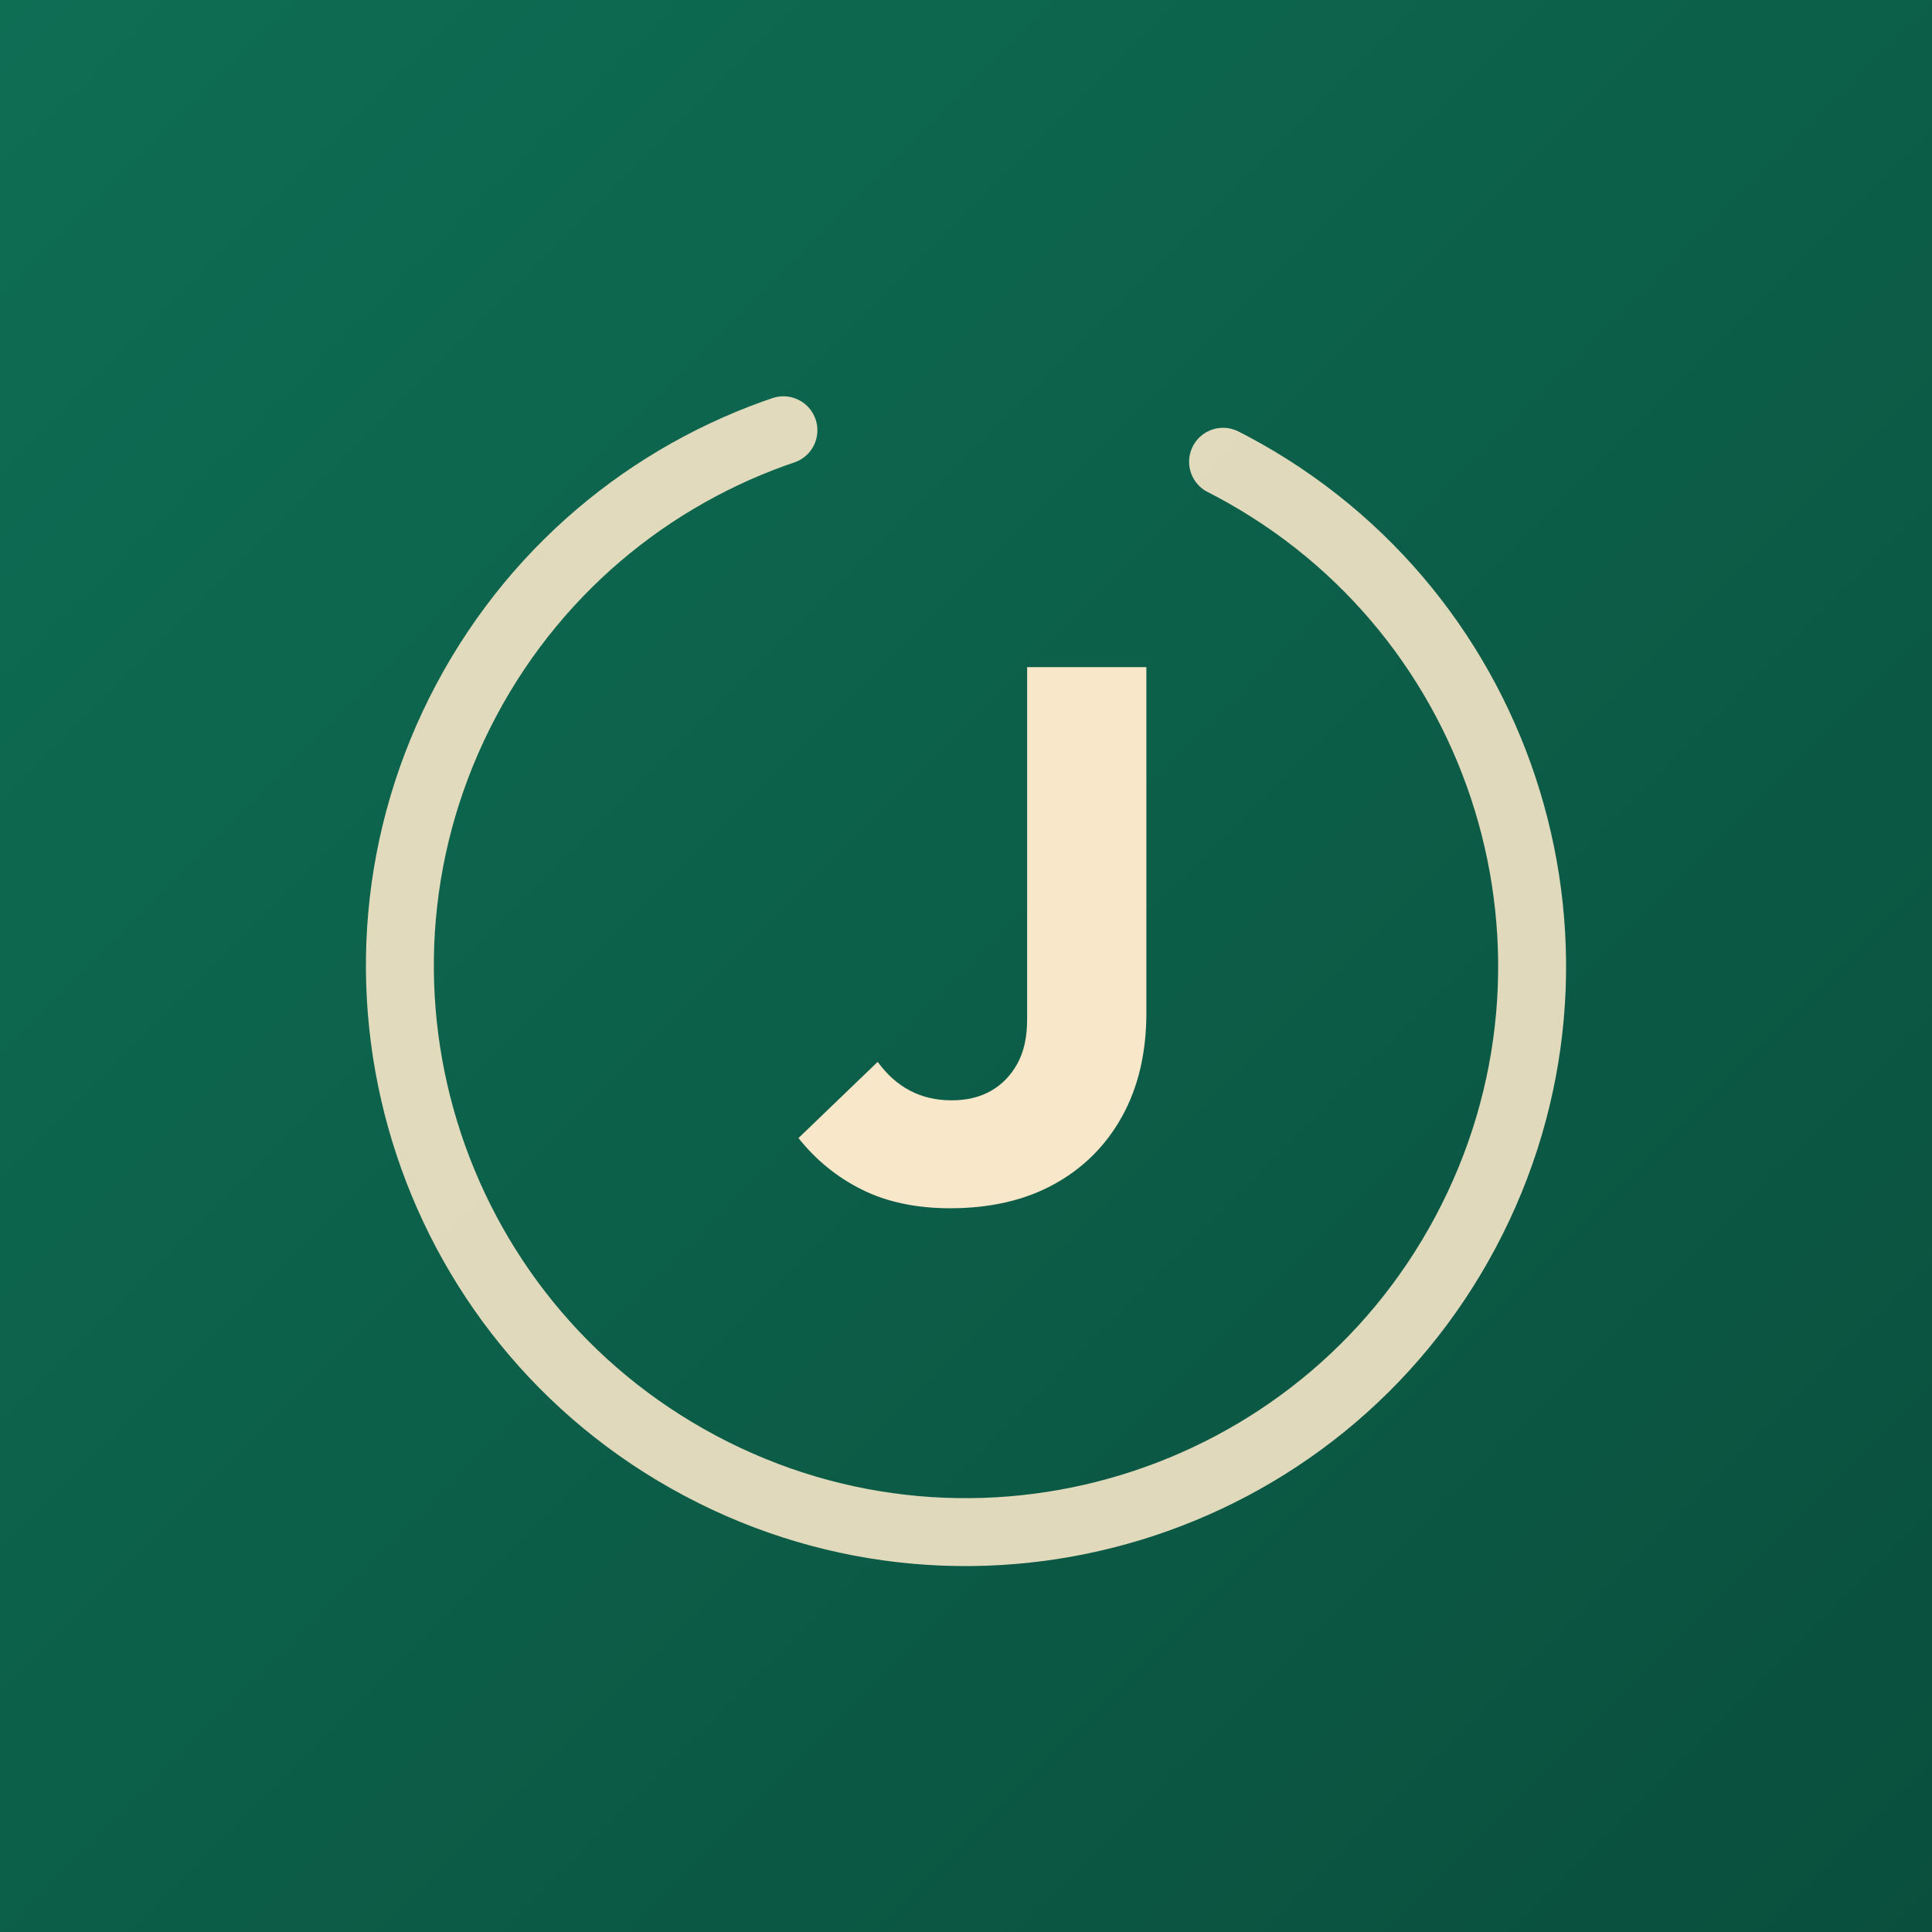
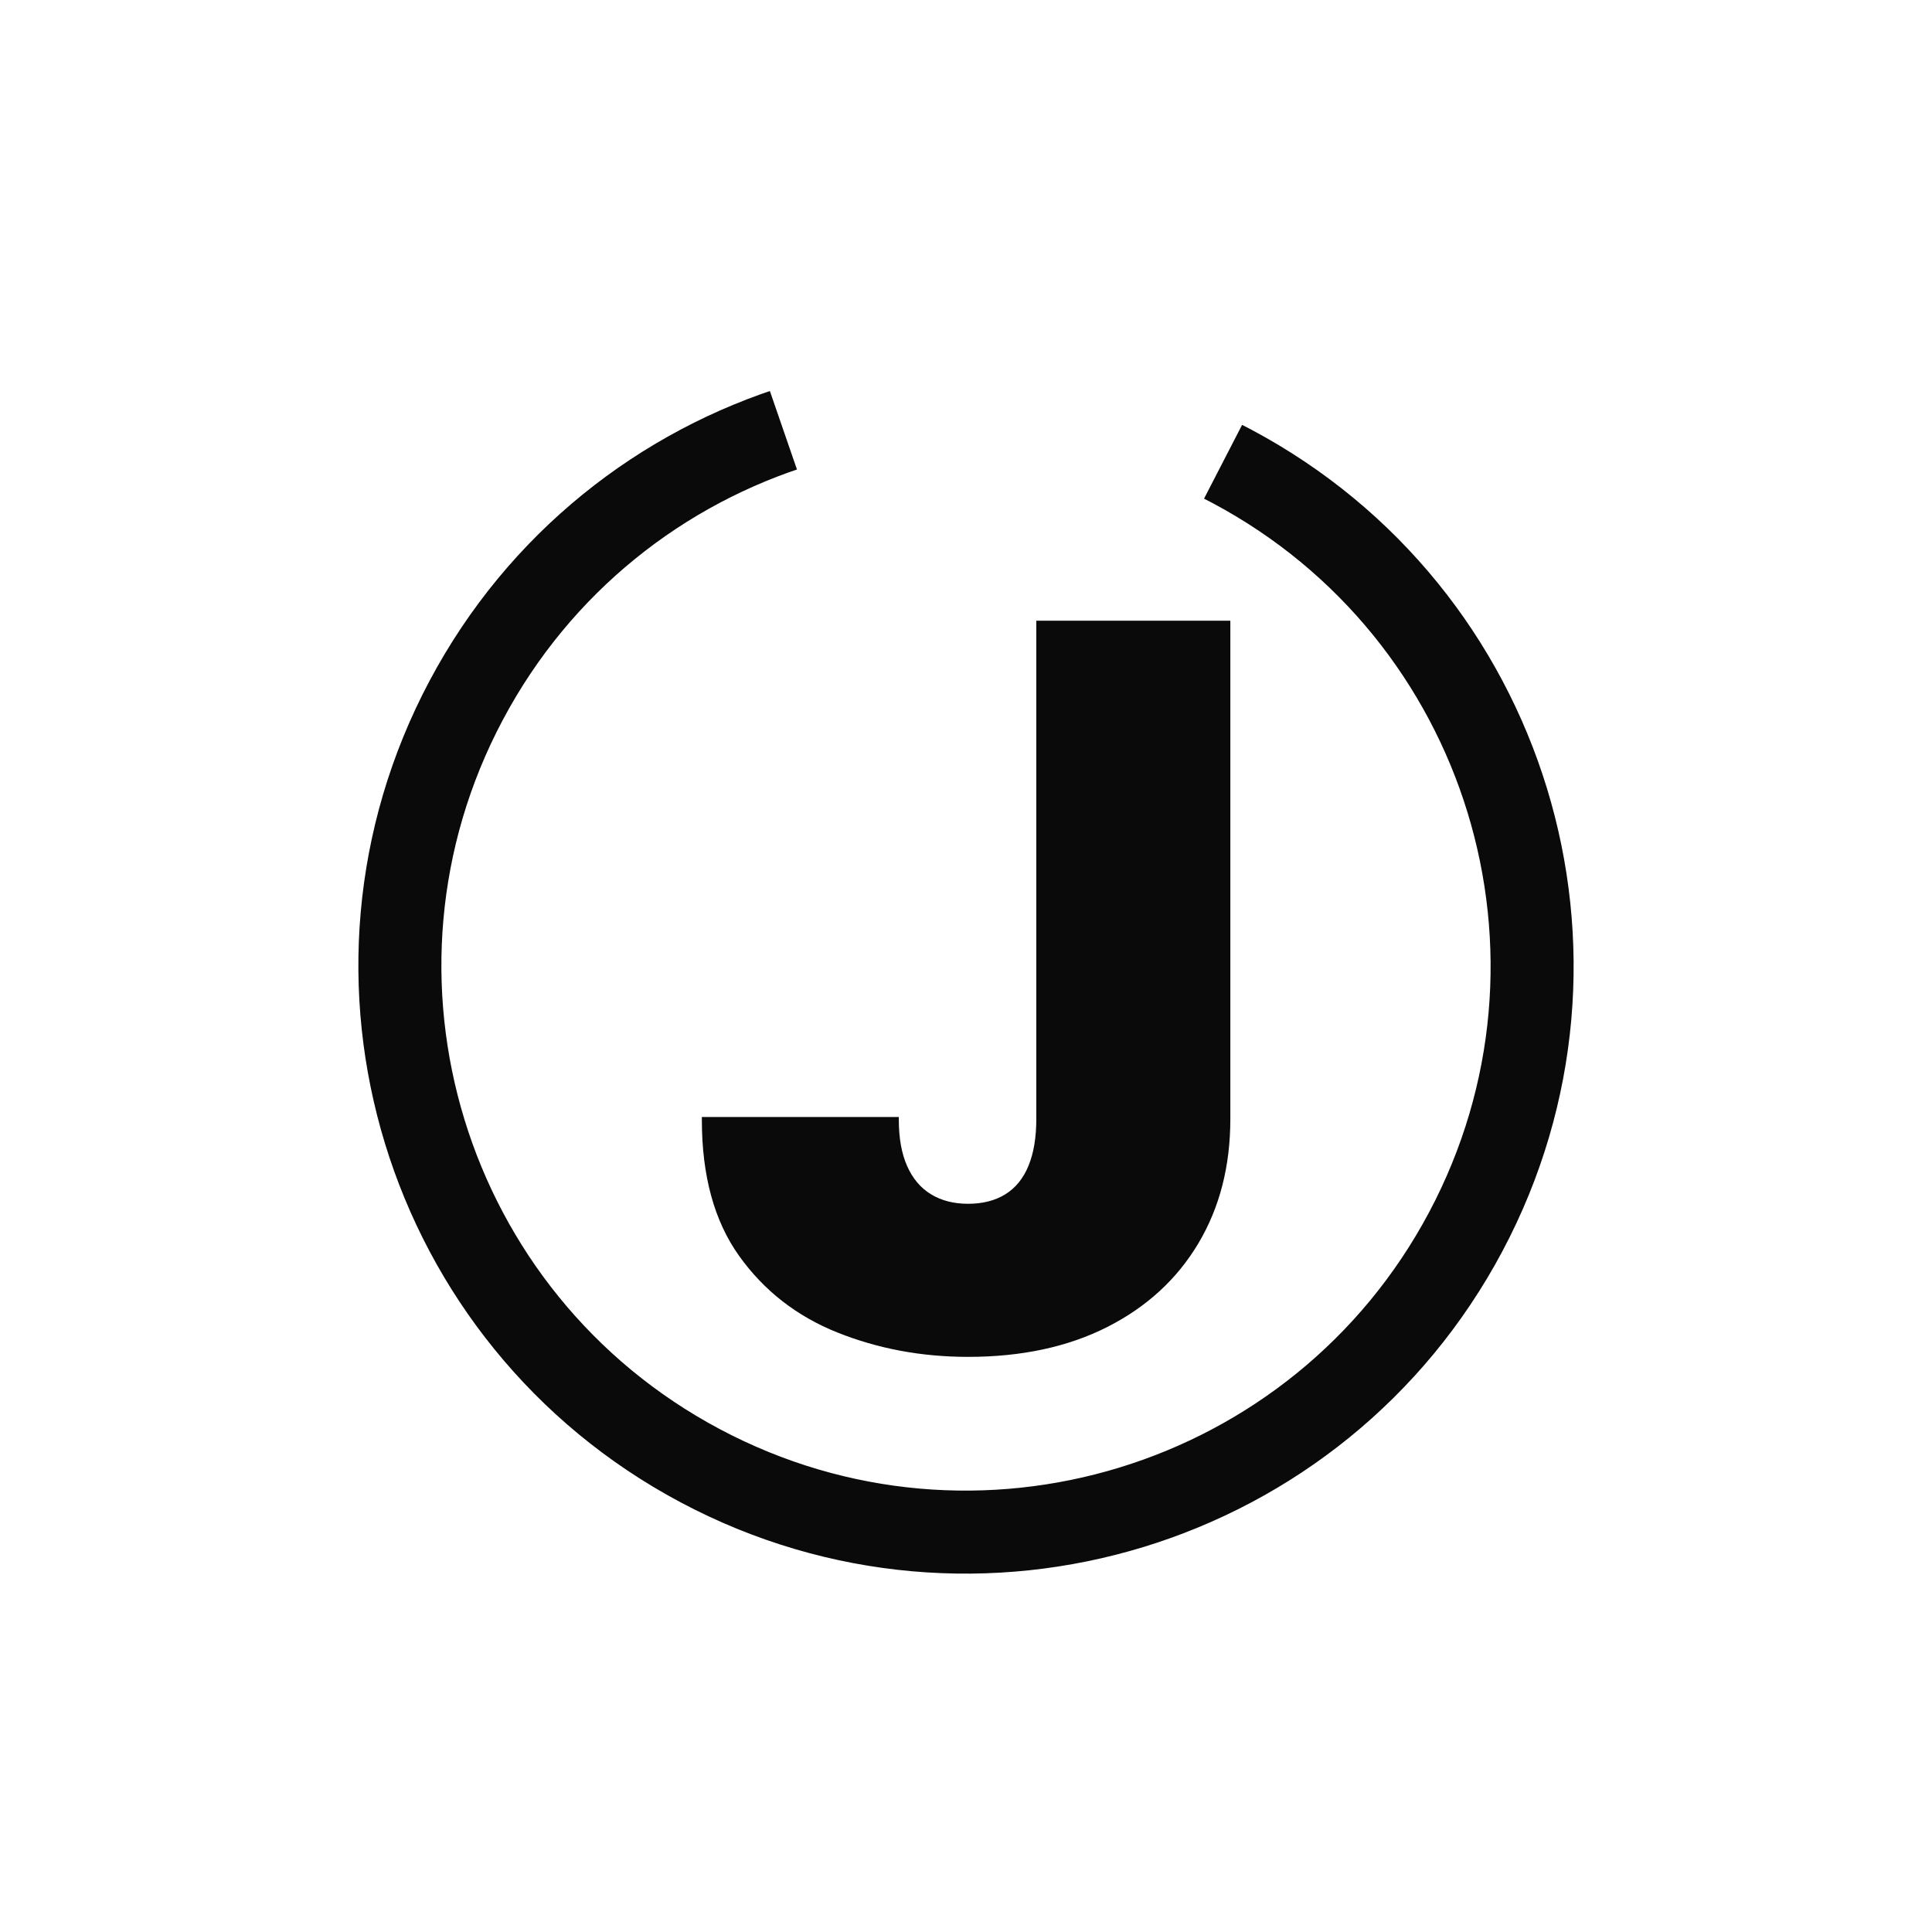
<svg xmlns="http://www.w3.org/2000/svg" width="512" height="512" viewBox="0 0 512 512">
-   <defs>
-     <linearGradient id="g" x1="0" y1="0" x2="1" y2="1">
-       <stop offset="0" stop-color="#0E6E54" />
-       <stop offset="1" stop-color="#0A4F3D" />
-     </linearGradient>
-   </defs>
-   <rect width="512" height="512" fill="url(#g)" />
-   <circle cx="256" cy="256" r="150" fill="none" stroke="#F8E7C9" stroke-width="18" stroke-linecap="round" stroke-dasharray="820 120" transform="rotate(-62 256 256)" opacity=".9" />
-   <path transform="translate(208.8 318) scale(0.2 -0.2)" d="M215 -11Q148 -11 98.5 13.5Q49 38 14 82L119 183Q137 158 161.5 145.0Q186 132 217 132Q247 132 269.0 144.5Q291 157 304.0 180.5Q317 204 317 239V706H475V248Q475 169 443.0 111.0Q411 53 353.0 21.0Q295 -11 215 -11Z" fill="#F8E7C9" />
+   <rect width="512" height="512" fill="#FFFFFF" />
+   <circle cx="256" cy="256" r="150" fill="none" stroke="#0A0A0A" stroke-width="22" stroke-dasharray="820 120" transform="rotate(-62 256 256)" />
+   <path transform="translate(186.0 357) scale(0.1292 -0.1292)" d="M546 -20Q403 -20 278.0 30.0Q153 80 76.5 187.0Q0 294 0 466V472H404V466Q404 410 421.0 371.5Q438 333 470.0 313.5Q502 294 546 294Q591 294 622.5 313.5Q654 333 670.0 372.0Q686 411 686 468V1490H1084V468Q1084 323 1018.5 213.0Q953 103 832.0 41.5Q711 -20 546 -20Z" fill="#0A0A0A" />
</svg>
